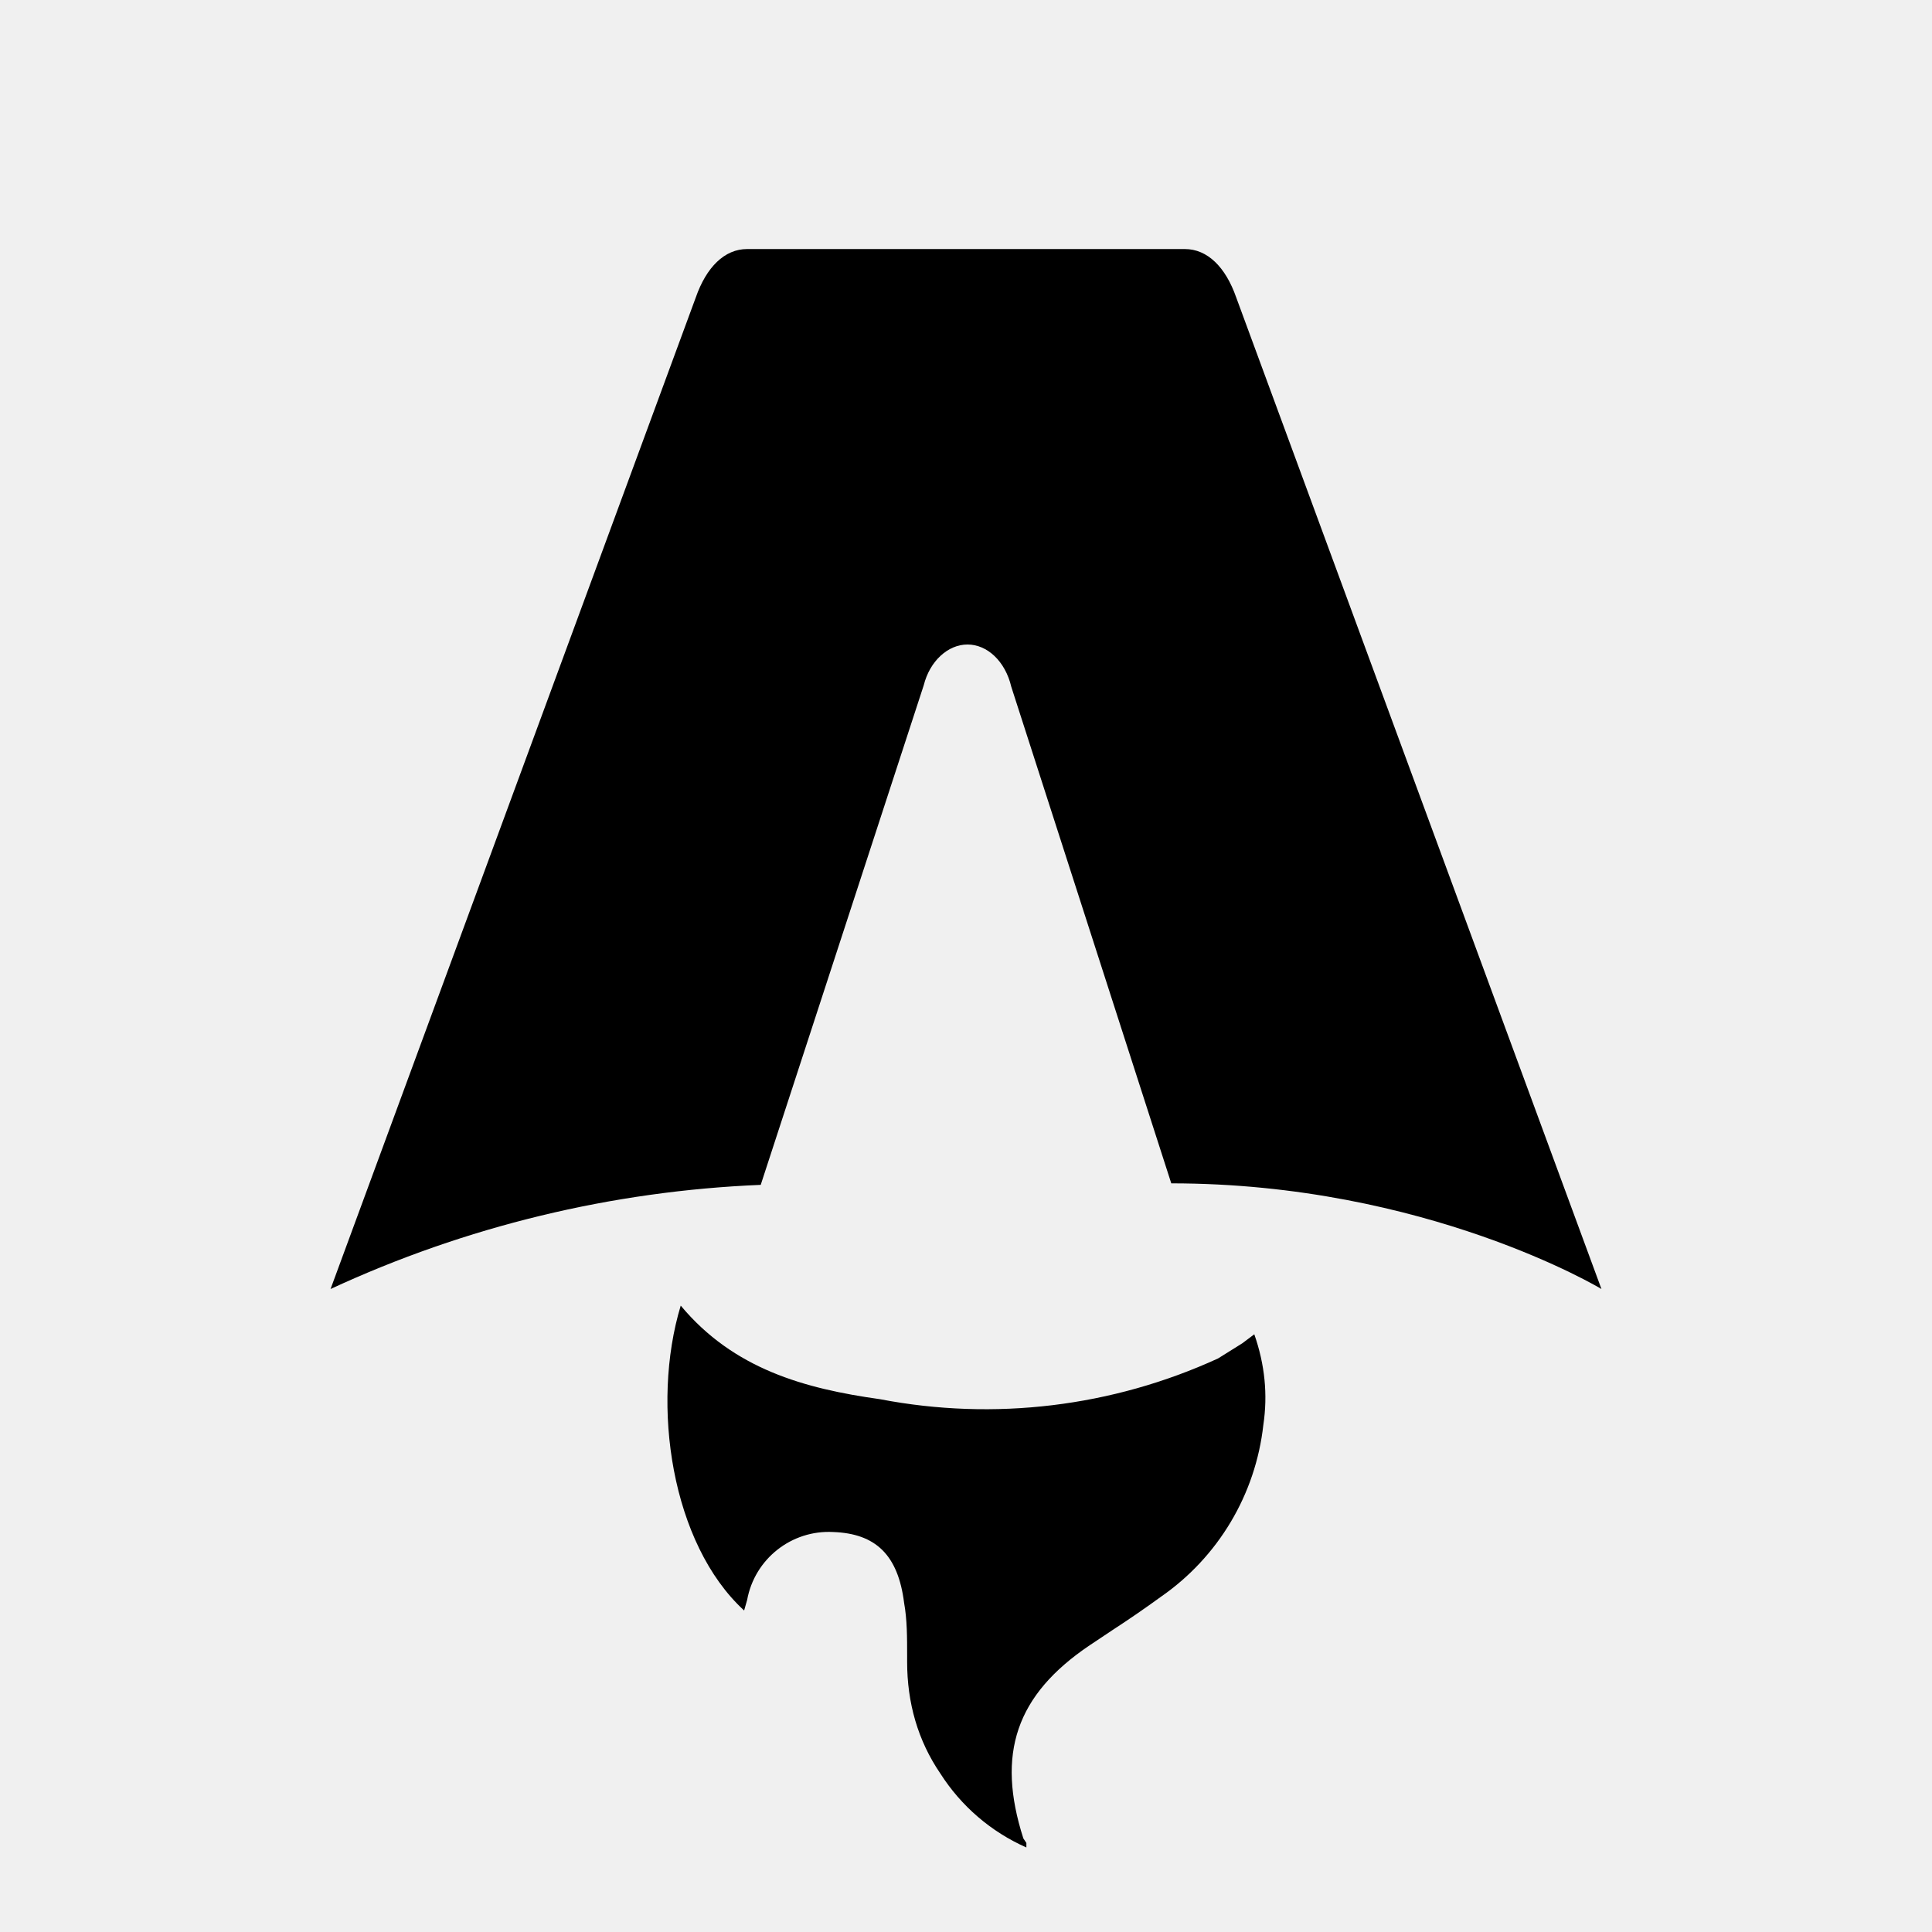
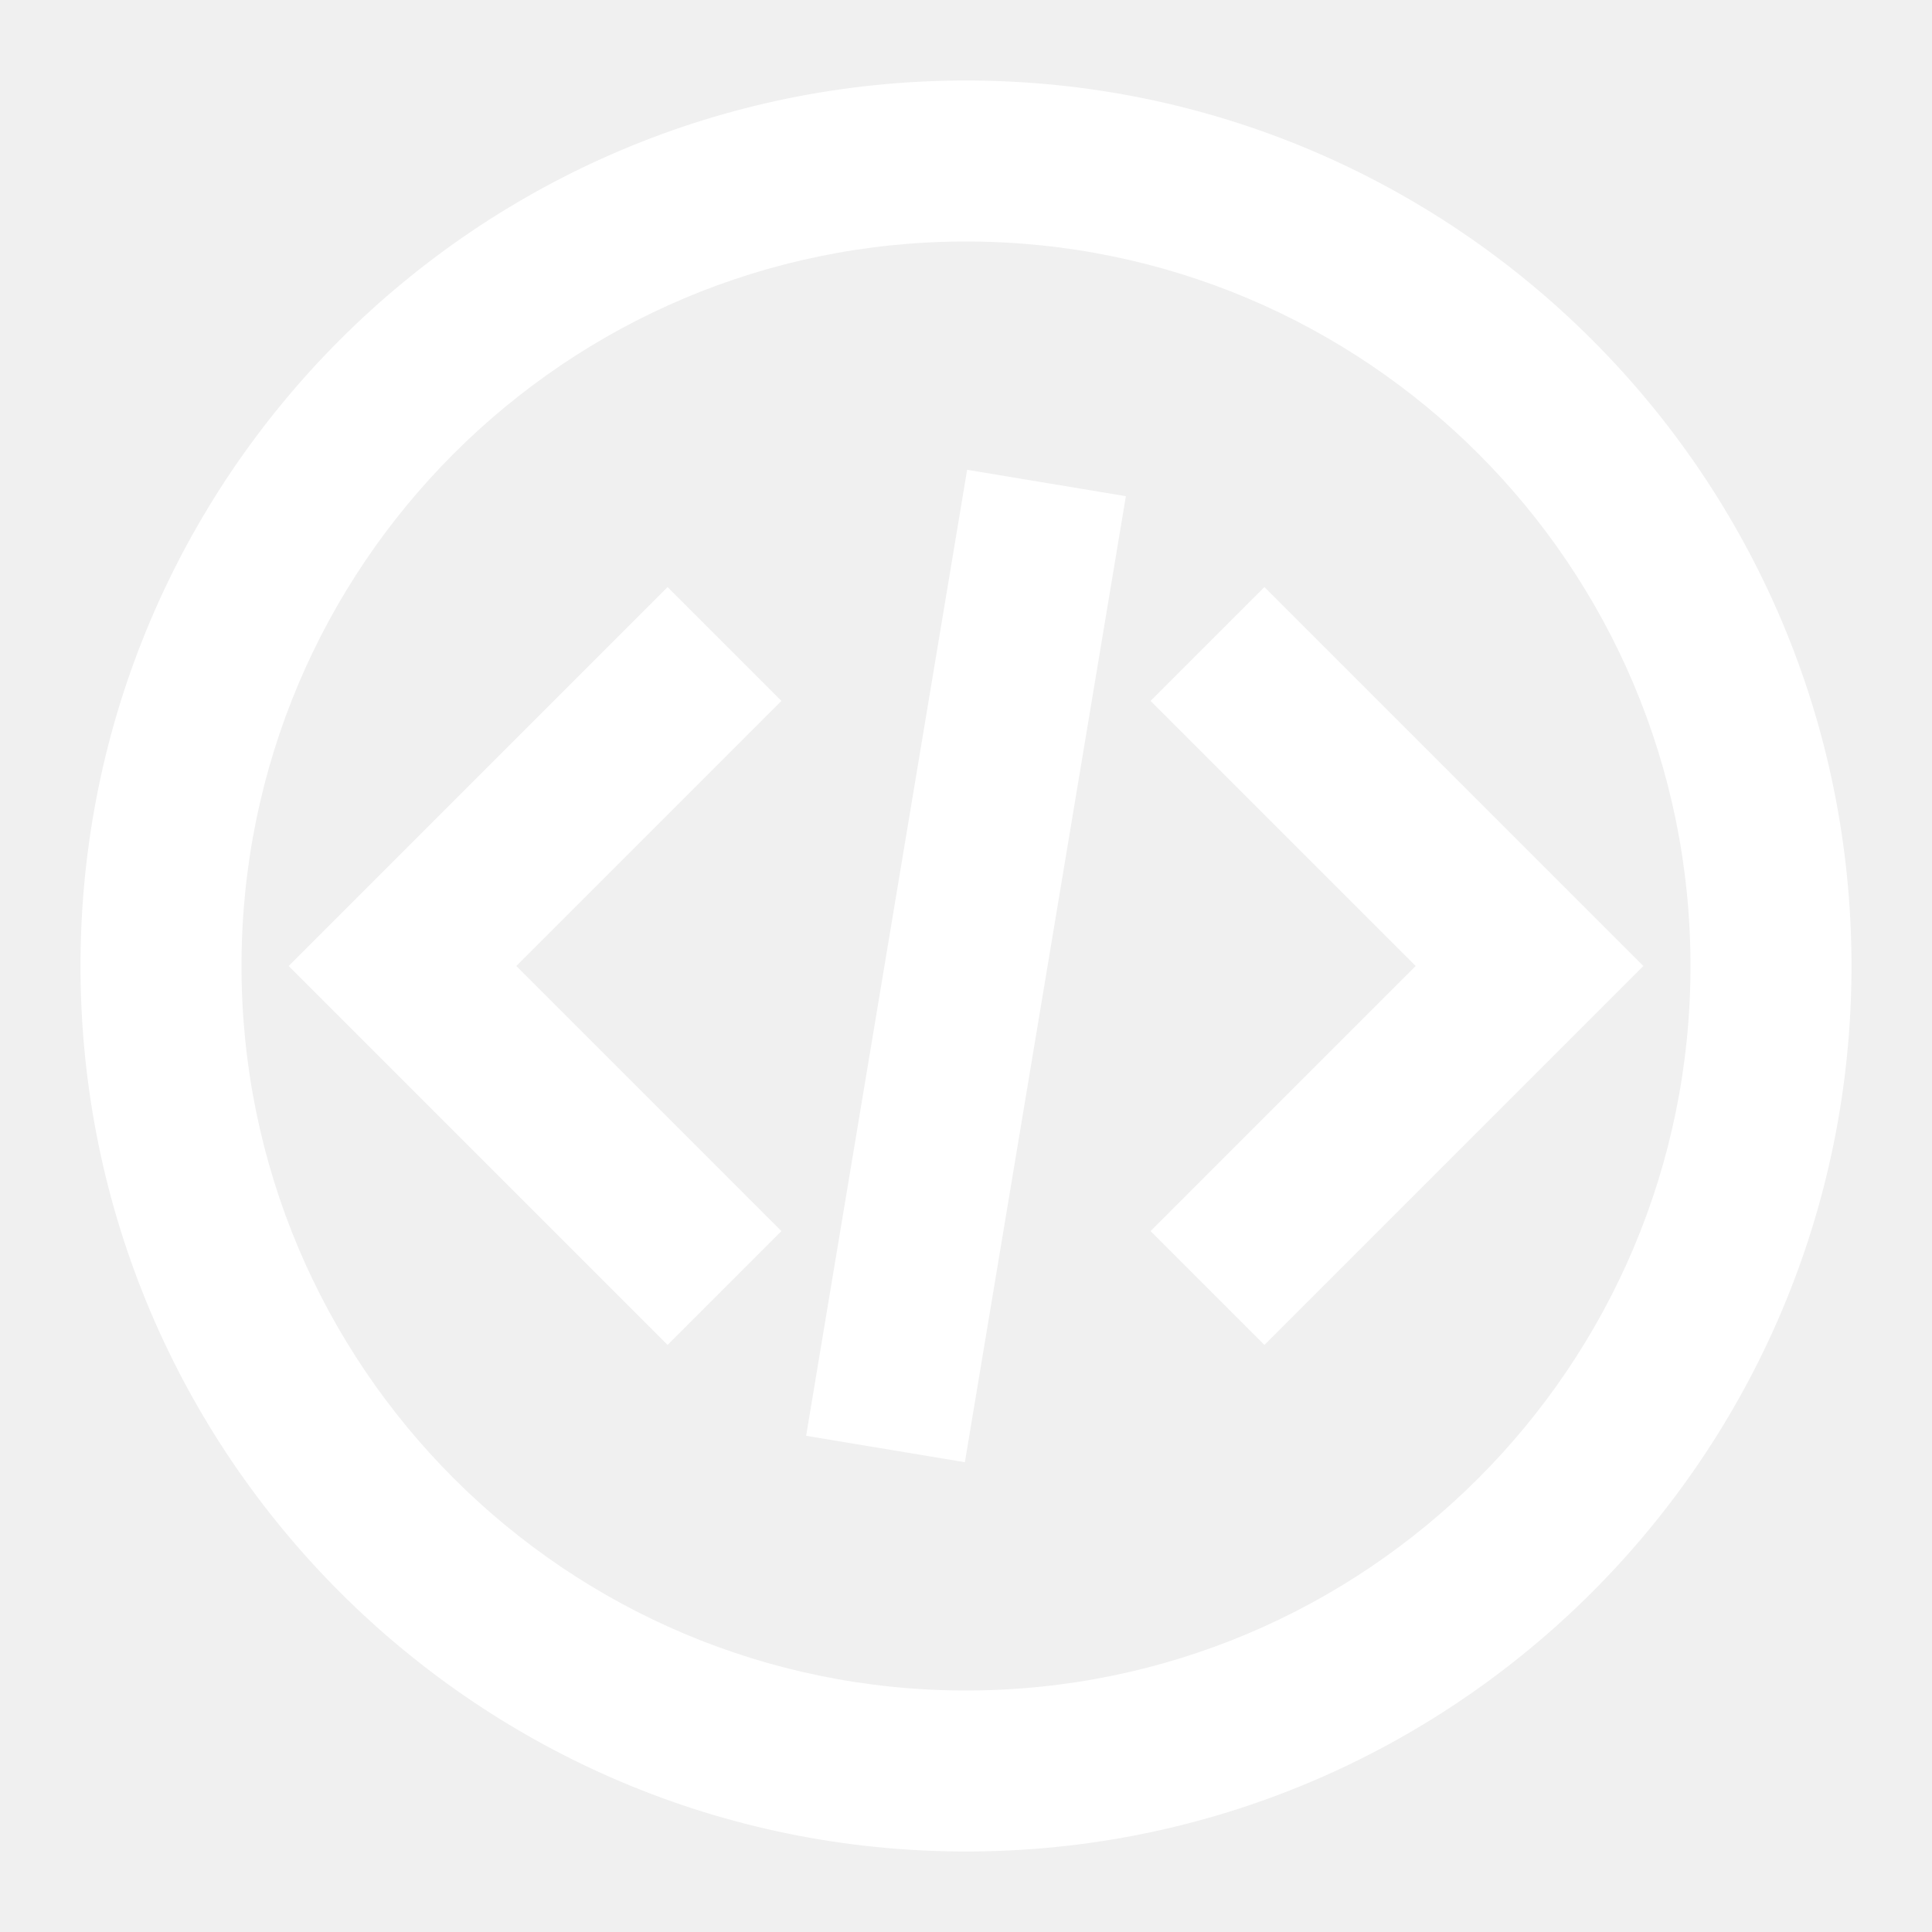
- <svg xmlns="http://www.w3.org/2000/svg" fill="none" viewBox="0 0 128 128">
-   <path d="M50.4 78.5a75.1 75.1 0 0 0-28.5 6.9l24.2-65.7c.7-2 1.9-3.2 3.4-3.2h29c1.5 0 2.7 1.2 3.4 3.2l24.2 65.7s-11.6-7-28.5-7L67 45.5c-.4-1.7-1.6-2.8-2.9-2.8-1.3 0-2.5 1.1-2.9 2.7L50.4 78.5Zm-1.1 28.2Zm-4.2-20.2c-2 6.6-.6 15.8 4.2 20.2a17.5 17.5 0 0 1 .2-.7 5.5 5.5 0 0 1 5.7-4.5c2.8.1 4.3 1.5 4.7 4.7.2 1.1.2 2.3.2 3.5v.4c0 2.7.7 5.2 2.2 7.4a13 13 0 0 0 5.7 4.9v-.3l-.2-.3c-1.8-5.6-.5-9.5 4.4-12.8l1.5-1a73 73 0 0 0 3.2-2.2 16 16 0 0 0 6.8-11.4c.3-2 .1-4-.6-6l-.8.6-1.6 1a37 37 0 0 1-22.4 2.7c-5-.7-9.7-2-13.2-6.2Z" />
-   <style>
-         path { fill: #000; }
-         @media (prefers-color-scheme: dark) {
-             path { fill: #FFF; }
-         }
-     </style>
+ <svg xmlns="http://www.w3.org/2000/svg" fill="#FFFFFF" width="800px" height="800px" viewBox="0 0 24 24">
+   <path fill-rule="evenodd" d="M12,23 C5.925,23 1,18.075 1,12 C1,5.925 5.925,1 12,1 C18.075,1 23,5.925 23,12 C23,18.075 18.075,23 12,23 Z M12,21 C16.971,21 21,16.971 21,12 C21,7.029 16.971,3 12,3 C7.029,3 3,7.029 3,12 C3,16.971 7.029,21 12,21 Z M9.707,15.293 L8.293,16.707 L3.586,12 L8.293,7.293 L9.707,8.707 L6.414,12 L9.707,15.293 Z M14.293,8.707 L15.707,7.293 L20.414,12 L15.707,16.707 L14.293,15.293 L17.586,12 L14.293,8.707 Z M11.986,18.164 L10.014,17.836 L12.014,5.836 L13.986,6.164 L11.986,18.164 Z" />
</svg>
